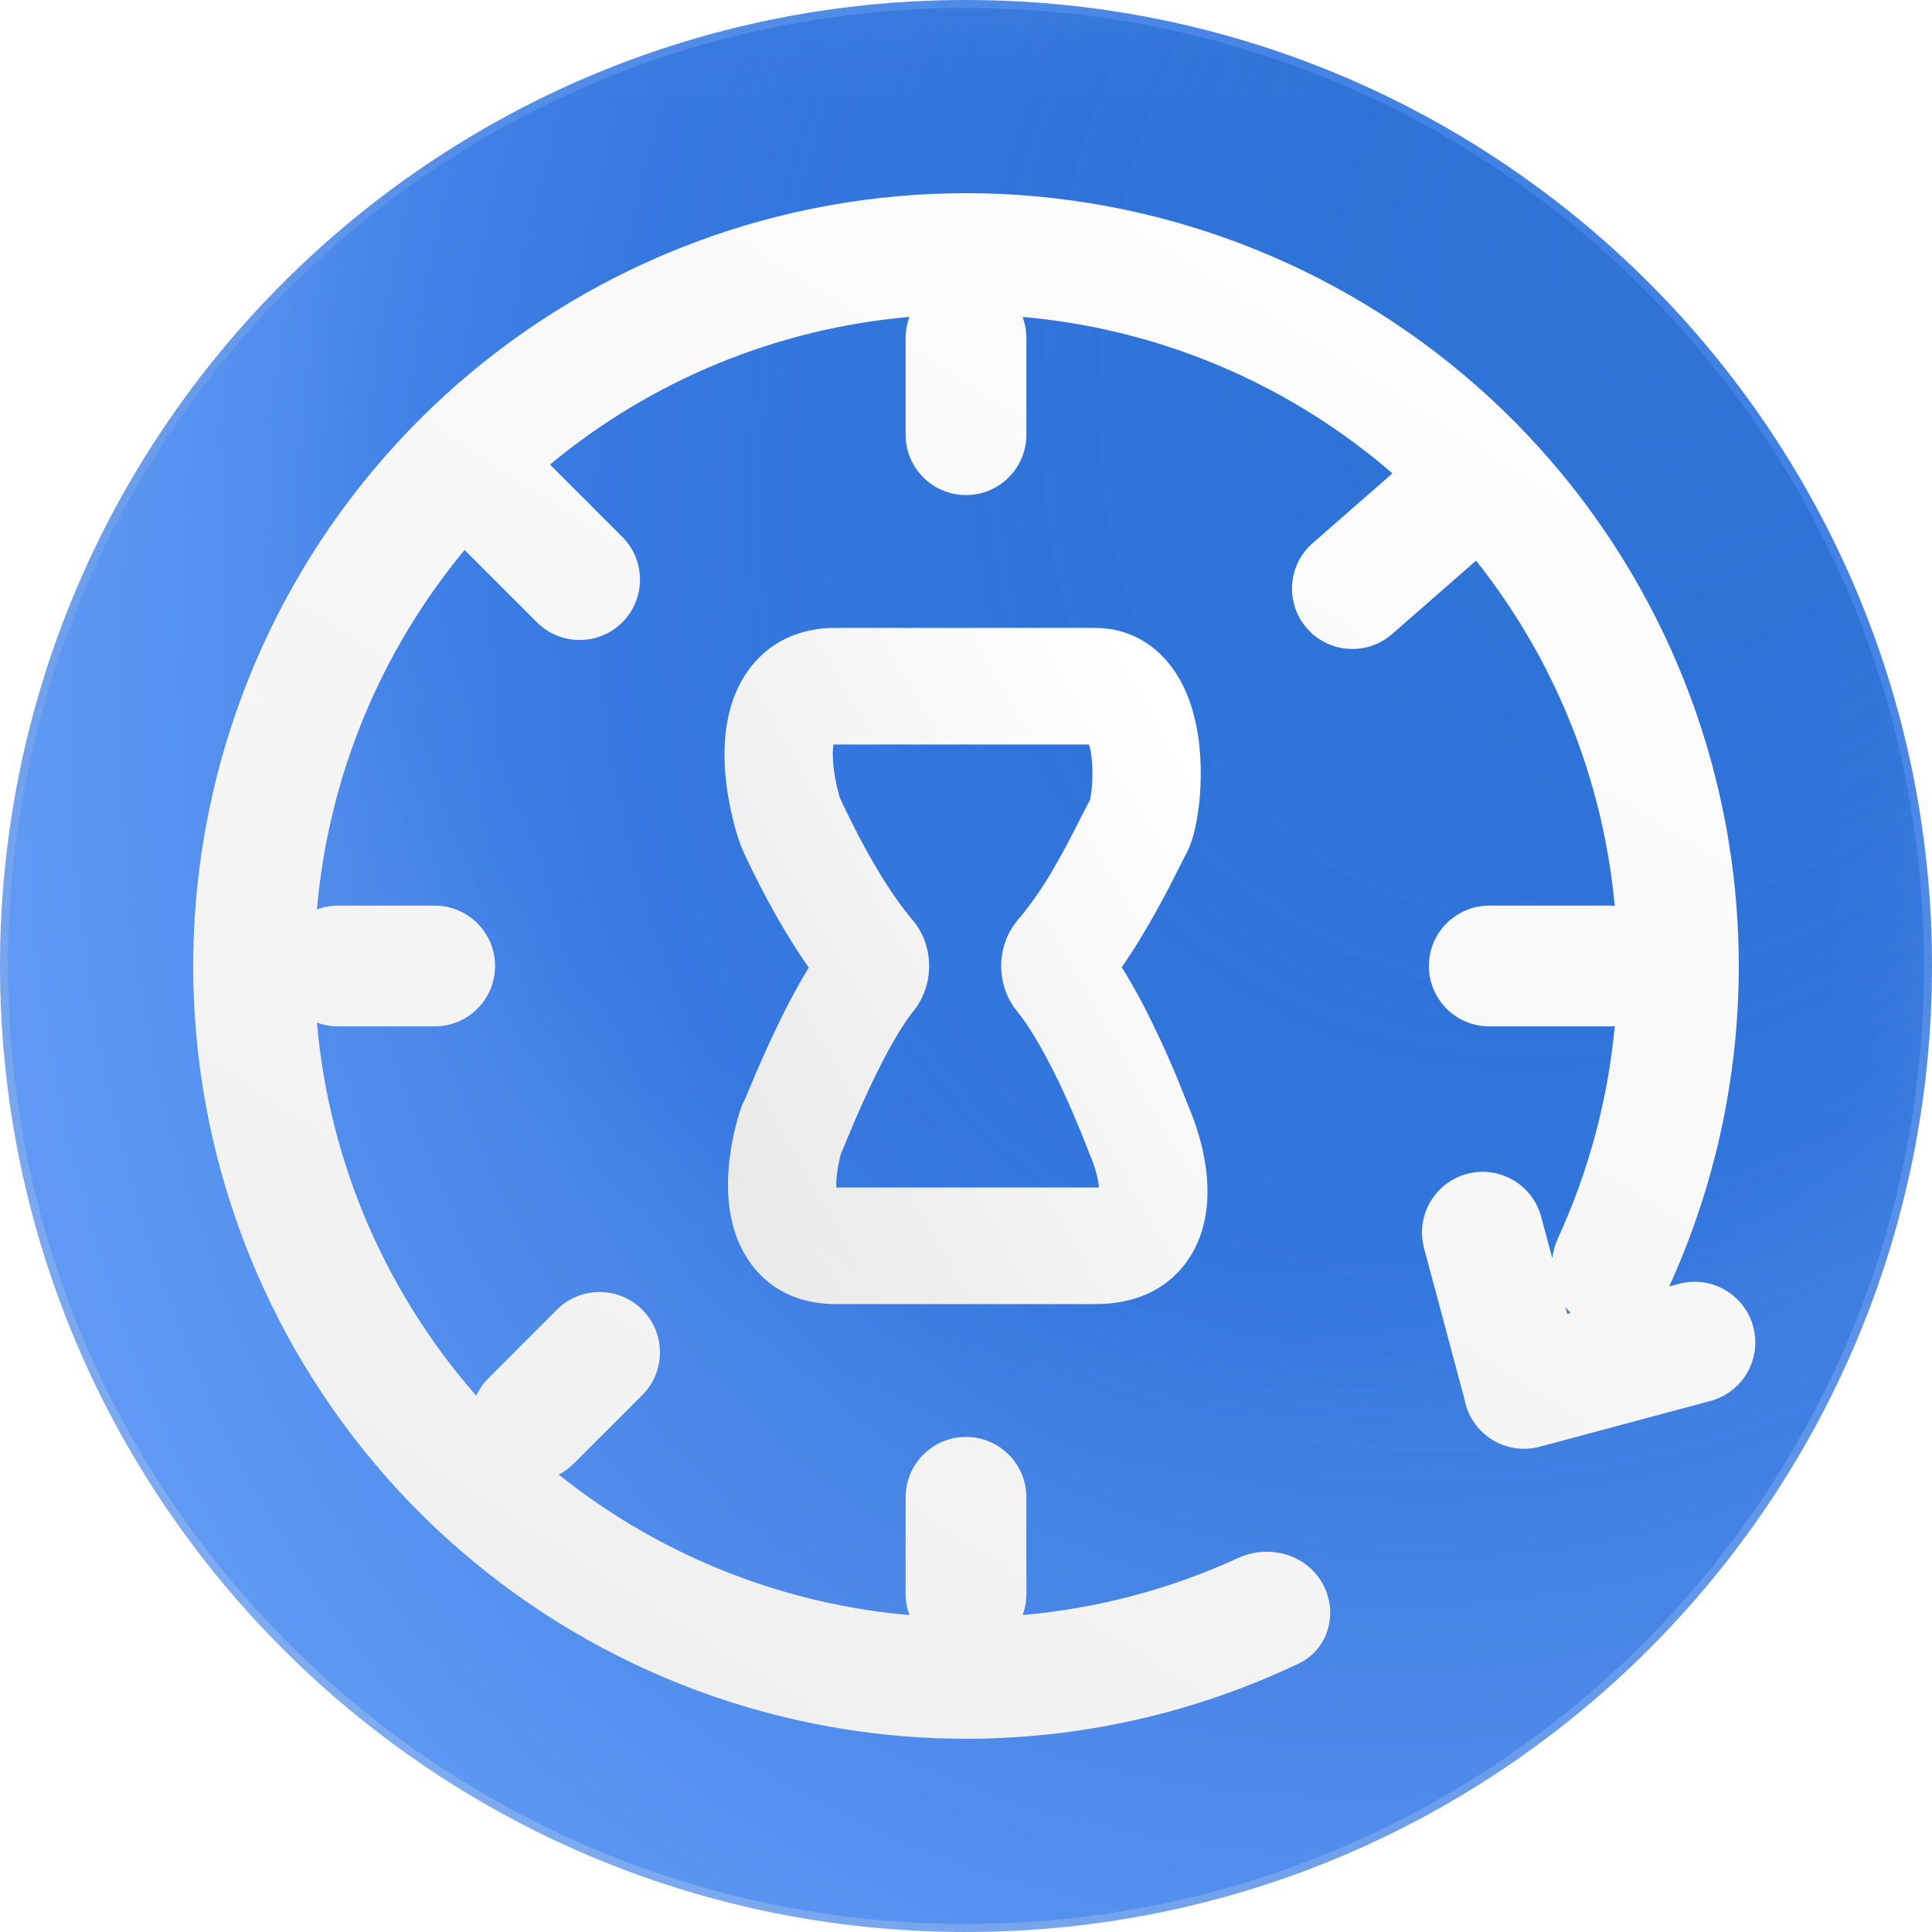
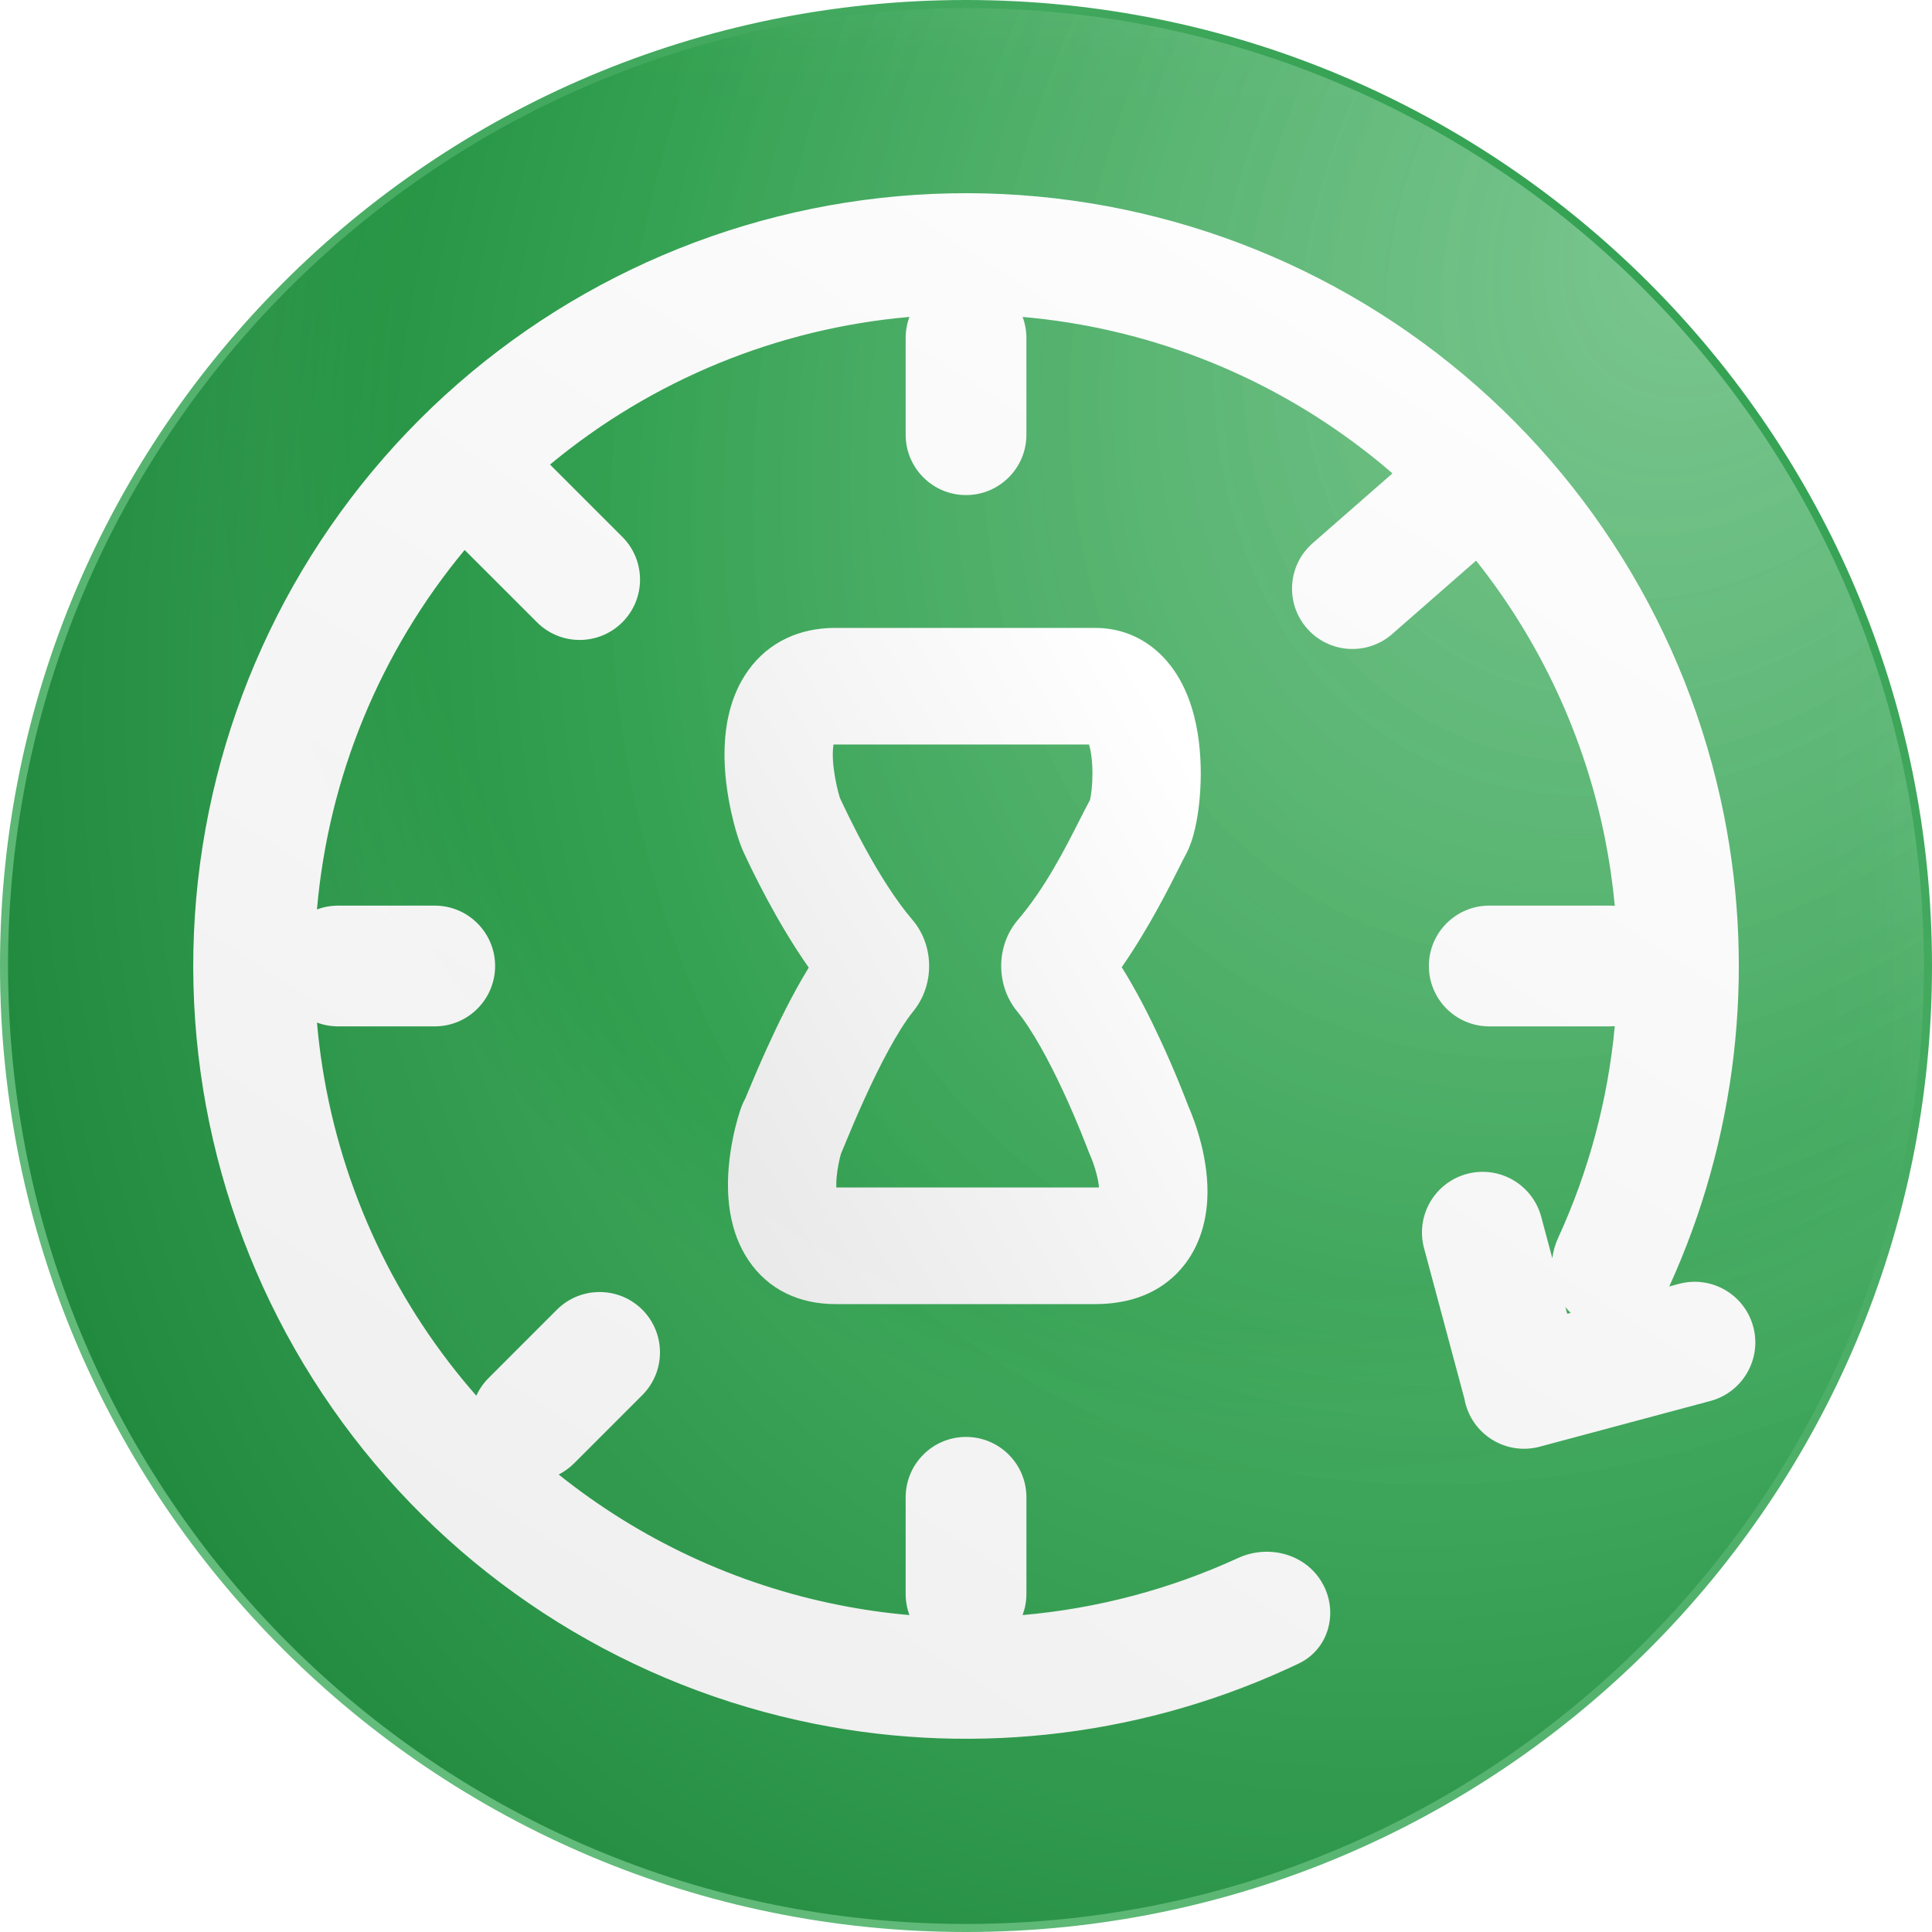
<svg xmlns="http://www.w3.org/2000/svg" width="48" height="48" viewBox="0 0 48 48" fill="none">
-   <g filter="url(#filter0_i_2856_12312)">
-     <circle cx="24" cy="24" r="23.9" fill="#397BE3" fill-opacity="0.5" />
-     <circle cx="24" cy="24" r="23.9" fill="url(#paint0_radial_2856_12312)" />
-     <circle cx="24" cy="24" r="23.9" stroke="url(#paint1_linear_2856_12312)" stroke-width="0.2" />
-     <path fill-rule="evenodd" clip-rule="evenodd" d="M32.267 41.329C33.018 40.971 33.263 40.043 32.847 39.323C32.431 38.602 31.512 38.362 30.756 38.71C29.06 39.489 27.25 39.965 25.406 40.126C25.467 39.962 25.5 39.785 25.5 39.6V37.2C25.5 36.372 24.829 35.7 24 35.7C23.172 35.7 22.5 36.372 22.5 37.2V39.6C22.5 39.785 22.534 39.962 22.595 40.126C22.009 40.075 21.424 39.992 20.842 39.876C18.276 39.366 15.893 38.246 13.88 36.634C14.017 36.564 14.145 36.472 14.26 36.358L15.957 34.661C16.543 34.075 16.543 33.125 15.957 32.539C15.371 31.954 14.421 31.954 13.835 32.539L12.139 34.237C12.007 34.368 11.905 34.517 11.833 34.677C11.6 34.411 11.374 34.136 11.158 33.854C9.271 31.395 8.14 28.46 7.874 25.405C8.038 25.466 8.215 25.5 8.4 25.5H10.8C11.628 25.5 12.3 24.828 12.3 24C12.3 23.172 11.628 22.5 10.8 22.5H8.4C8.215 22.5 8.038 22.533 7.874 22.595C8.16 19.305 9.445 16.191 11.543 13.664L13.34 15.461C13.926 16.047 14.875 16.047 15.461 15.461C16.047 14.875 16.047 13.925 15.461 13.339L13.664 11.542C16.191 9.445 19.306 8.16 22.595 7.874C22.534 8.038 22.5 8.215 22.5 8.4V9.96V10.8C22.5 11.629 23.172 12.3 24 12.3C24.829 12.3 25.5 11.629 25.5 10.8V9.96V8.4C25.5 8.215 25.467 8.038 25.405 7.874C28.46 8.14 31.395 9.271 33.854 11.158C34.107 11.352 34.354 11.553 34.594 11.761L32.612 13.495C31.988 14.04 31.925 14.988 32.47 15.611C33.016 16.235 33.963 16.298 34.587 15.753L36.672 13.929C38.264 15.931 39.37 18.297 39.876 20.842C39.986 21.394 40.066 21.949 40.118 22.505C40.079 22.502 40.04 22.5 40 22.5H37C36.172 22.5 35.5 23.172 35.5 24C35.5 24.828 36.172 25.5 37 25.5H40C40.04 25.5 40.079 25.498 40.118 25.495C39.949 27.308 39.476 29.088 38.71 30.756C38.635 30.918 38.587 31.089 38.566 31.26L38.29 30.231C38.078 29.437 37.267 28.96 36.469 29.159C35.653 29.363 35.162 30.198 35.38 31.011L36.382 34.753C36.391 34.801 36.402 34.849 36.416 34.898C36.64 35.69 37.459 36.156 38.255 35.943L42.493 34.807C43.305 34.59 43.781 33.751 43.553 32.943C43.329 32.15 42.509 31.684 41.714 31.897L41.471 31.962C43.134 28.313 43.619 24.218 42.831 20.254C41.922 15.685 39.383 11.603 35.688 8.767C31.992 5.932 27.392 4.536 22.744 4.841C18.096 5.146 13.717 7.13 10.423 10.423C7.13 13.717 5.146 18.096 4.841 22.744C4.536 27.392 5.932 31.992 8.767 35.688C11.603 39.384 15.685 41.922 20.254 42.831C24.328 43.641 28.542 43.106 32.267 41.329ZM38.936 32.642L38.891 32.472C38.931 32.523 38.975 32.572 39.022 32.619L38.936 32.642Z" fill="url(#paint2_linear_2856_12312)" />
-     <path fill-rule="evenodd" clip-rule="evenodd" d="M22.669 22.853C21.816 21.854 21.063 20.241 20.866 19.822L22.669 22.853ZM20.866 19.822C20.842 19.743 20.812 19.632 20.784 19.503C20.724 19.232 20.685 18.94 20.691 18.694C20.693 18.606 20.701 18.542 20.708 18.498C20.721 18.497 20.735 18.497 20.751 18.497H27.056C27.08 18.574 27.102 18.678 27.118 18.806C27.151 19.072 27.147 19.369 27.121 19.62C27.109 19.731 27.094 19.817 27.082 19.872C27.001 20.022 26.911 20.198 26.813 20.392C26.451 21.105 25.966 22.061 25.29 22.853C24.734 23.504 24.744 24.487 25.271 25.128C25.644 25.583 26.058 26.346 26.415 27.114C26.758 27.853 26.997 28.482 27.038 28.591C27.051 28.626 27.066 28.661 27.082 28.698C27.118 28.777 27.187 28.95 27.24 29.155C27.276 29.29 27.296 29.407 27.304 29.501C27.276 29.502 27.244 29.503 27.208 29.503H20.778C20.777 29.477 20.776 29.447 20.777 29.413C20.78 29.193 20.823 28.946 20.87 28.752C20.878 28.721 20.885 28.693 20.892 28.669C20.899 28.652 20.906 28.636 20.911 28.623C20.929 28.581 20.956 28.516 20.986 28.444C21 28.409 21.015 28.372 21.031 28.335C21.132 28.09 21.282 27.732 21.465 27.33C21.849 26.481 22.307 25.598 22.693 25.122C23.213 24.482 23.224 23.504 22.669 22.853L20.866 19.822ZM20.923 28.563C20.923 28.563 20.922 28.568 20.919 28.576C20.922 28.567 20.923 28.563 20.923 28.563ZM18.587 16.659C19.102 15.94 19.877 15.6 20.751 15.6H27.208C28.073 15.6 28.748 16.038 29.179 16.67C29.564 17.234 29.72 17.896 29.785 18.42C29.853 18.965 29.841 19.507 29.794 19.951C29.77 20.175 29.735 20.394 29.688 20.593C29.651 20.756 29.578 21.029 29.435 21.281C29.412 21.321 29.369 21.406 29.31 21.525C29.068 22.009 28.542 23.061 27.869 24.03C28.244 24.627 28.57 25.278 28.821 25.819C29.184 26.598 29.442 27.266 29.518 27.468C29.69 27.858 30.051 28.824 29.994 29.818C29.962 30.375 29.788 31.083 29.236 31.64C28.684 32.197 27.956 32.4 27.208 32.4H20.751C19.868 32.4 19.086 32.048 18.589 31.301C18.15 30.642 18.08 29.886 18.086 29.373C18.093 28.831 18.19 28.335 18.268 28.014C18.308 27.849 18.349 27.711 18.381 27.614L18.382 27.611C18.39 27.585 18.42 27.493 18.461 27.402C18.469 27.385 18.488 27.344 18.516 27.293C18.532 27.256 18.55 27.21 18.573 27.157C18.68 26.898 18.844 26.505 19.047 26.059C19.313 25.472 19.678 24.715 20.093 24.04C19.261 22.854 18.651 21.549 18.494 21.215C18.488 21.201 18.482 21.189 18.477 21.178C18.366 20.943 18.25 20.555 18.165 20.169C18.074 19.755 17.988 19.2 18.001 18.62C18.015 18.063 18.124 17.305 18.587 16.659ZM18.453 27.445C18.453 27.445 18.456 27.438 18.461 27.426C18.455 27.44 18.453 27.445 18.453 27.445Z" fill="url(#paint3_linear_2856_12312)" />
+   <g filter="url(#filter0_i_2941_12182)">
+     <circle cx="24" cy="24" r="23.9" fill="#32A050" fill-opacity="0.5" />
+     <circle cx="24" cy="24" r="23.9" fill="url(#paint0_radial_2941_12182)" />
+     <circle cx="24" cy="24" r="23.9" stroke="url(#paint1_linear_2941_12182)" stroke-width="0.2" />
+     <path fill-rule="evenodd" clip-rule="evenodd" d="M32.268 41.329C33.019 40.971 33.264 40.043 32.848 39.323C32.432 38.602 31.513 38.362 30.756 38.71C29.061 39.489 27.25 39.965 25.406 40.126C25.467 39.962 25.501 39.785 25.501 39.6V37.2C25.501 36.372 24.829 35.7 24.001 35.7C23.172 35.7 22.501 36.372 22.501 37.2V39.6C22.501 39.785 22.534 39.962 22.595 40.126C22.01 40.075 21.424 39.992 20.843 39.876C18.277 39.366 15.894 38.246 13.881 36.634C14.018 36.564 14.146 36.472 14.261 36.358L15.958 34.661C16.543 34.075 16.543 33.125 15.958 32.539C15.372 31.954 14.422 31.954 13.836 32.539L12.139 34.236C12.008 34.368 11.906 34.517 11.834 34.676C11.601 34.41 11.375 34.136 11.159 33.854C9.272 31.395 8.141 28.46 7.875 25.405C8.038 25.467 8.216 25.5 8.401 25.5L10.801 25.5C11.629 25.5 12.301 24.828 12.301 24C12.301 23.172 11.629 22.5 10.801 22.5H8.401C8.216 22.5 8.038 22.534 7.875 22.595C8.161 19.305 9.446 16.191 11.544 13.664L13.341 15.46C13.926 16.046 14.876 16.046 15.462 15.46C16.048 14.875 16.048 13.925 15.462 13.339L13.665 11.542C16.192 9.445 19.306 8.161 22.595 7.874C22.534 8.038 22.501 8.215 22.501 8.4V9.96V10.8C22.501 11.628 23.172 12.3 24.001 12.3C24.829 12.3 25.501 11.628 25.501 10.8V9.96V8.4C25.501 8.215 25.467 8.037 25.406 7.874C28.461 8.14 31.395 9.271 33.855 11.158C34.108 11.352 34.355 11.553 34.595 11.761L32.613 13.495C31.989 14.04 31.926 14.988 32.471 15.611C33.016 16.235 33.964 16.298 34.588 15.753L36.673 13.929C38.264 15.931 39.371 18.297 39.877 20.842C39.987 21.394 40.067 21.949 40.119 22.505C40.08 22.502 40.04 22.5 40 22.5H37C36.172 22.5 35.5 23.172 35.5 24C35.5 24.828 36.172 25.5 37 25.5H40C40.04 25.5 40.08 25.498 40.119 25.495C39.95 27.308 39.477 29.088 38.711 30.756C38.636 30.919 38.588 31.089 38.567 31.261L38.291 30.231C38.078 29.437 37.268 28.96 36.47 29.159C35.653 29.363 35.162 30.197 35.38 31.011L36.383 34.752C36.391 34.801 36.403 34.849 36.416 34.897C36.64 35.69 37.459 36.156 38.255 35.942L42.494 34.807C43.305 34.589 43.782 33.75 43.553 32.942C43.329 32.15 42.51 31.684 41.714 31.897L41.472 31.962C43.135 28.313 43.62 24.218 42.832 20.254C41.923 15.685 39.385 11.603 35.689 8.767C31.994 5.932 27.393 4.536 22.745 4.841C18.097 5.146 13.718 7.13 10.424 10.423C7.131 13.717 5.147 18.096 4.842 22.744C4.537 27.392 5.933 31.992 8.768 35.688C11.604 39.384 15.687 41.922 20.255 42.831C24.329 43.641 28.543 43.106 32.268 41.329ZM38.937 32.641L38.891 32.471C38.932 32.523 38.975 32.572 39.023 32.618L38.937 32.641Z" fill="url(#paint2_linear_2941_12182)" />
+     <path fill-rule="evenodd" clip-rule="evenodd" d="M22.669 22.853C21.816 21.854 21.063 20.241 20.866 19.822L22.669 22.853ZM20.866 19.822C20.842 19.743 20.812 19.632 20.784 19.503C20.724 19.232 20.685 18.94 20.691 18.694C20.693 18.606 20.701 18.542 20.708 18.498C20.721 18.497 20.735 18.497 20.751 18.497H27.056C27.08 18.574 27.102 18.678 27.118 18.806C27.151 19.072 27.147 19.369 27.121 19.62C27.109 19.731 27.094 19.817 27.082 19.872C27.001 20.022 26.911 20.198 26.813 20.392C26.451 21.105 25.966 22.061 25.29 22.853C24.734 23.504 24.744 24.487 25.271 25.128C25.644 25.583 26.058 26.346 26.415 27.114C26.758 27.853 26.997 28.482 27.038 28.591C27.051 28.626 27.066 28.661 27.082 28.698C27.118 28.777 27.187 28.95 27.24 29.155C27.276 29.29 27.296 29.407 27.304 29.501C27.276 29.502 27.244 29.503 27.208 29.503H20.778C20.777 29.477 20.776 29.447 20.777 29.413C20.78 29.193 20.823 28.946 20.87 28.752C20.878 28.721 20.885 28.693 20.892 28.669C20.899 28.652 20.906 28.636 20.911 28.623C20.929 28.581 20.956 28.516 20.986 28.444C21 28.409 21.015 28.372 21.031 28.335C21.132 28.09 21.282 27.732 21.465 27.33C21.849 26.481 22.307 25.598 22.693 25.122C23.213 24.482 23.224 23.504 22.669 22.853L20.866 19.822ZM20.923 28.563C20.923 28.563 20.922 28.568 20.919 28.576C20.922 28.567 20.923 28.563 20.923 28.563ZM18.587 16.659C19.102 15.94 19.877 15.6 20.751 15.6H27.208C28.073 15.6 28.748 16.038 29.179 16.67C29.564 17.234 29.72 17.896 29.785 18.42C29.853 18.965 29.841 19.507 29.794 19.951C29.77 20.175 29.735 20.394 29.688 20.593C29.651 20.756 29.578 21.029 29.435 21.281C29.412 21.321 29.369 21.406 29.31 21.525C29.068 22.009 28.542 23.061 27.869 24.03C28.244 24.627 28.57 25.278 28.821 25.819C29.184 26.598 29.442 27.266 29.518 27.468C29.69 27.858 30.051 28.824 29.994 29.818C29.962 30.375 29.788 31.083 29.236 31.64C28.684 32.197 27.956 32.4 27.208 32.4H20.751C19.868 32.4 19.086 32.048 18.589 31.301C18.15 30.642 18.08 29.886 18.086 29.373C18.093 28.831 18.19 28.335 18.268 28.014C18.308 27.849 18.349 27.711 18.381 27.614L18.382 27.611C18.39 27.585 18.42 27.493 18.461 27.402C18.469 27.385 18.488 27.344 18.516 27.293C18.532 27.256 18.55 27.21 18.573 27.157C18.68 26.898 18.844 26.505 19.047 26.059C19.313 25.472 19.678 24.715 20.093 24.04C19.261 22.854 18.651 21.549 18.494 21.215C18.488 21.201 18.482 21.189 18.477 21.178C18.366 20.943 18.25 20.555 18.165 20.169C18.074 19.755 17.988 19.2 18.001 18.62C18.015 18.063 18.124 17.305 18.587 16.659ZM18.453 27.445C18.453 27.445 18.456 27.438 18.461 27.426C18.455 27.44 18.453 27.445 18.453 27.445Z" fill="url(#paint3_linear_2941_12182)" />
  </g>
  <defs>
-     <filter id="filter0_i_2856_12312" x="0" y="-2.8" width="50.8" height="50.8" filterUnits="userSpaceOnUse" color-interpolation-filters="sRGB">
+     <filter id="filter0_i_2941_12182" x="0" y="-2.8" width="50.8" height="50.8" filterUnits="userSpaceOnUse" color-interpolation-filters="sRGB">
      <feFlood flood-opacity="0" result="BackgroundImageFix" />
      <feBlend mode="normal" in="SourceGraphic" in2="BackgroundImageFix" result="shape" />
      <feColorMatrix in="SourceAlpha" type="matrix" values="0 0 0 0 0 0 0 0 0 0 0 0 0 0 0 0 0 0 127 0" result="hardAlpha" />
      <feOffset dx="8" dy="-14" />
      <feGaussianBlur stdDeviation="1.4" />
      <feComposite in2="hardAlpha" operator="arithmetic" k2="-1" k3="1" />
      <feColorMatrix type="matrix" values="0 0 0 0 1 0 0 0 0 1 0 0 0 0 1 0 0 0 0.05 0" />
-       <feBlend mode="normal" in2="shape" result="effect1_innerShadow_2856_12312" />
+       <feBlend mode="normal" in2="shape" result="effect1_innerShadow_2941_12182" />
    </filter>
-     <radialGradient id="paint0_radial_2856_12312" cx="0" cy="0" r="1" gradientUnits="userSpaceOnUse" gradientTransform="translate(42.8547 4.99954) rotate(119.968) scale(62.0076 45.241)">
-       <stop stop-color="#0054C8" stop-opacity="0.69" />
-       <stop offset="0.563" stop-color="#3779E1" />
-       <stop offset="1" stop-color="#66A1FD" />
+     <radialGradient id="paint0_radial_2941_12182" cx="0" cy="0" r="1" gradientUnits="userSpaceOnUse" gradientTransform="translate(42.8547 4.99954) rotate(119.968) scale(62.0076 45.241)">
+       <stop stop-color="#6FC386" stop-opacity="0.69" />
+       <stop offset="0.563" stop-color="#32A050" />
+       <stop offset="1" stop-color="#087727" />
    </radialGradient>
-     <linearGradient id="paint1_linear_2856_12312" x1="-11.539" y1="57.599" x2="42.081" y2="0.926" gradientUnits="userSpaceOnUse">
-       <stop stop-color="#94B9F3" />
-       <stop offset="1" stop-color="#3B7DE3" />
+     <linearGradient id="paint1_linear_2941_12182" x1="-11.539" y1="57.599" x2="42.081" y2="0.926" gradientUnits="userSpaceOnUse">
+       <stop stop-color="#6FC386" />
+       <stop offset="1" stop-color="#32A050" />
    </linearGradient>
-     <linearGradient id="paint2_linear_2856_12312" x1="37.5" y1="3.5" x2="-4.795" y2="69.949" gradientUnits="userSpaceOnUse">
+     <linearGradient id="paint2_linear_2941_12182" x1="37.501" y1="3.5" x2="-4.794" y2="69.948" gradientUnits="userSpaceOnUse">
      <stop stop-color="white" />
      <stop offset="1" stop-color="#E2E2E2" />
    </linearGradient>
-     <linearGradient id="paint3_linear_2856_12312" x1="28" y1="16" x2="10.565" y2="26.027" gradientUnits="userSpaceOnUse">
+     <linearGradient id="paint3_linear_2941_12182" x1="28" y1="16" x2="10.565" y2="26.027" gradientUnits="userSpaceOnUse">
      <stop stop-color="white" />
      <stop offset="1" stop-color="#E2E2E2" />
    </linearGradient>
  </defs>
</svg>
